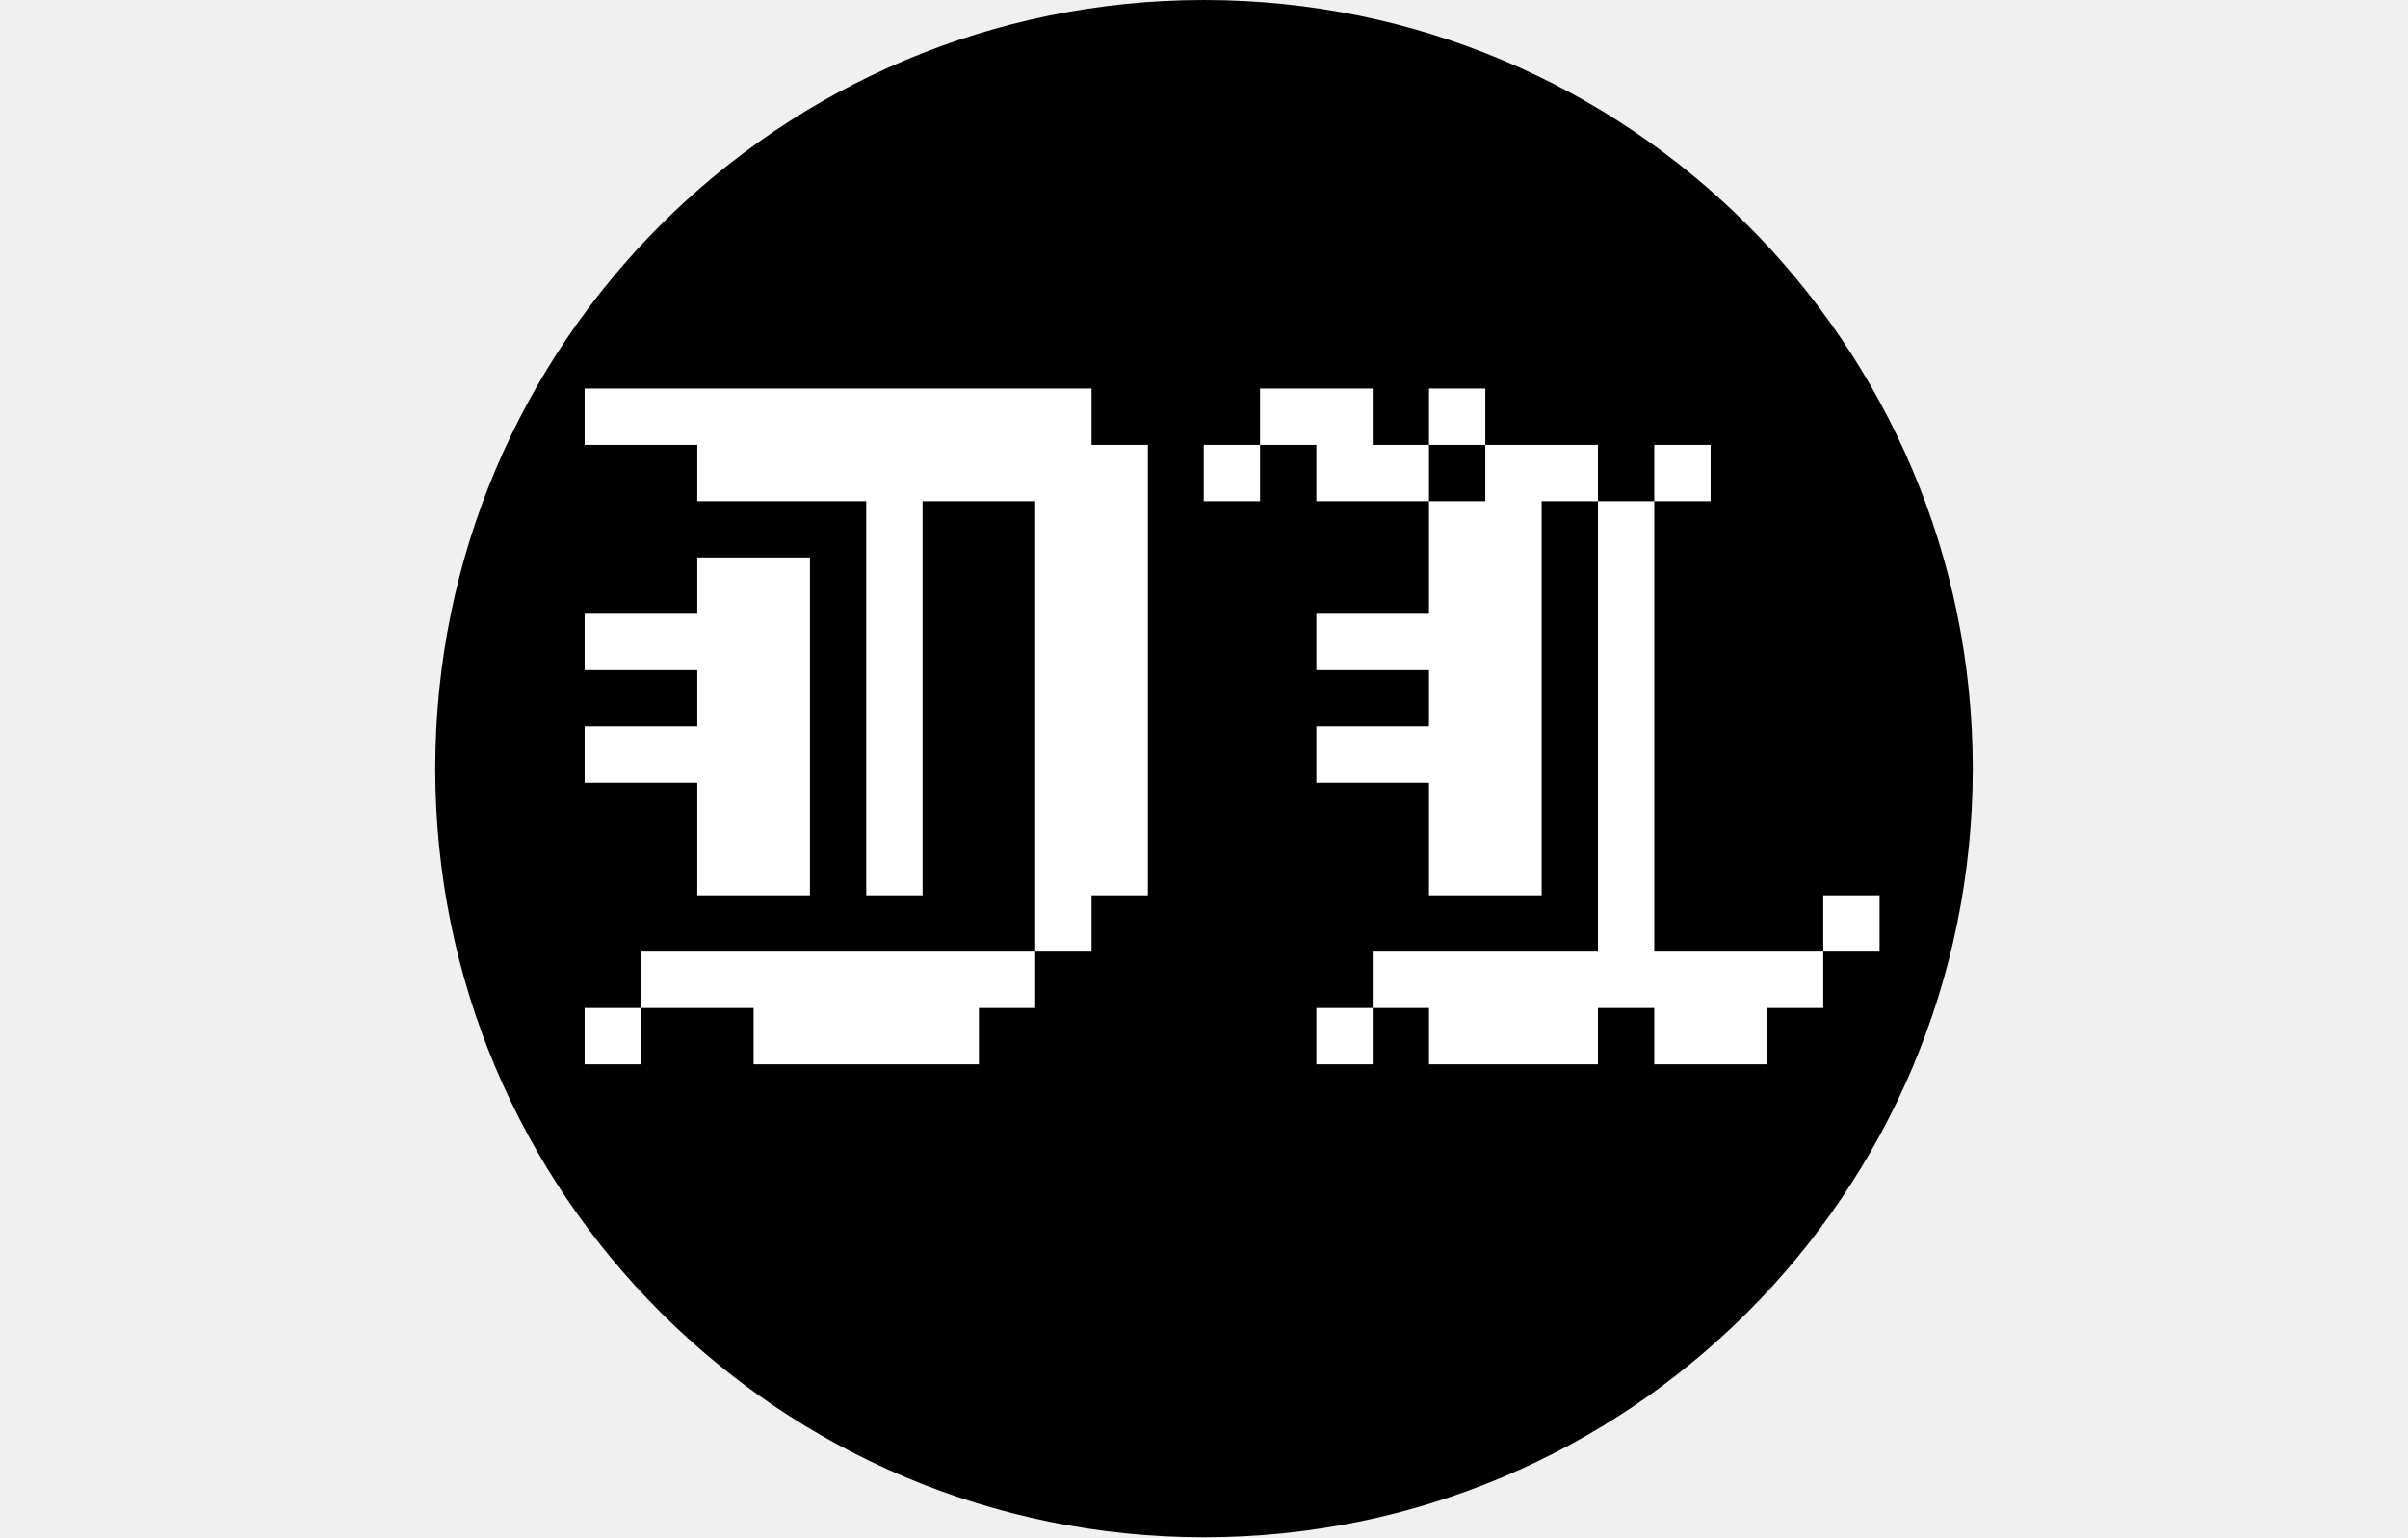
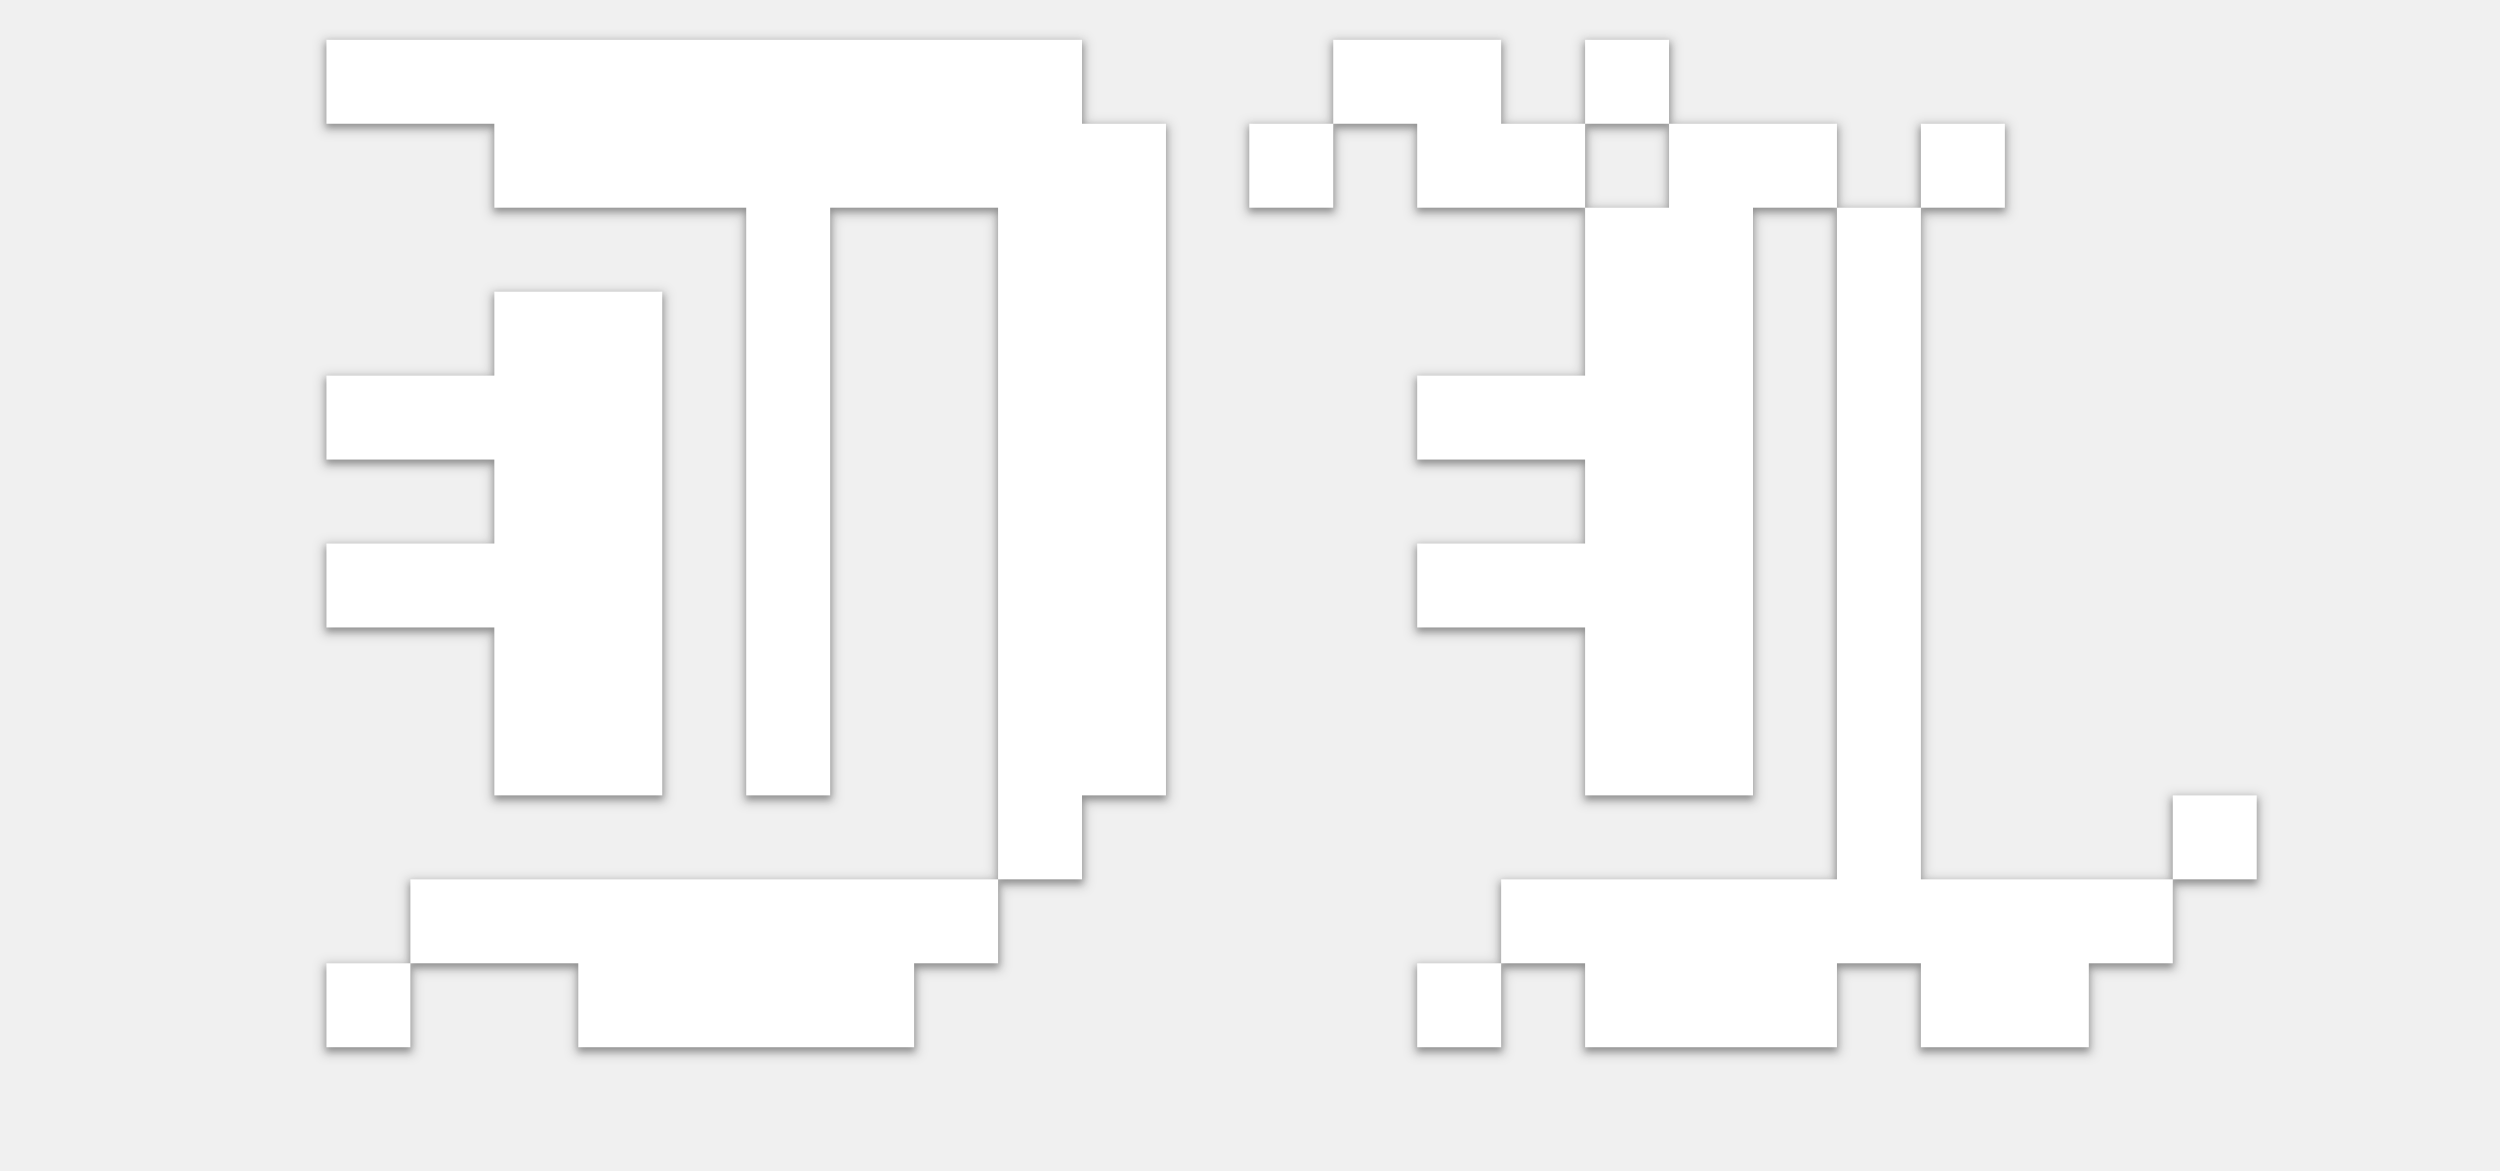
- <svg xmlns="http://www.w3.org/2000/svg" width="1018" height="650" viewBox="0 0 1018 650" fill="none">
-   <circle cx="509" cy="325" r="325" fill="black" />
+ <svg xmlns="http://www.w3.org/2000/svg" width="709" height="332" viewBox="0 0 709 332" fill="none">
  <g filter="url(#filter0_dd_1_5600)">
-     <path d="M247.165 164.286H270.975V188.095H247.165V164.286ZM270.975 164.286H294.784V188.095H270.975V164.286ZM294.784 164.286H318.594V188.095H294.784V164.286ZM318.594 164.286H342.403V188.095H318.594V164.286ZM342.403 164.286H366.213V188.095H342.403V164.286ZM366.213 164.286H390.022V188.095H366.213V164.286ZM390.022 164.286H413.832V188.095H390.022V164.286ZM413.832 164.286H437.641V188.095H413.832V164.286ZM294.784 188.095H318.594V211.905H294.784V188.095ZM318.594 188.095H342.403V211.905H318.594V188.095ZM342.403 188.095H366.213V211.905H342.403V188.095ZM366.213 188.095H390.022V211.905H366.213V188.095ZM390.022 188.095H413.832V211.905H390.022V188.095ZM413.832 188.095H437.641V211.905H413.832V188.095ZM294.784 235.714H318.594V259.524H294.784V235.714ZM318.594 235.714H342.403V259.524H318.594V235.714ZM318.594 259.524H342.403V283.333H318.594V259.524ZM294.784 259.524H318.594V283.333H294.784V259.524ZM294.784 307.143H318.594V330.952H294.784V307.143ZM318.594 307.143H342.403V330.952H318.594V307.143ZM318.594 330.952H342.403V354.762H318.594V330.952ZM294.784 354.762H318.594V378.571H294.784V354.762ZM318.594 354.762H342.403V378.571H318.594V354.762ZM247.165 426.19H270.975V450H247.165V426.19ZM247.165 259.524H270.975V283.333H247.165V259.524ZM270.975 259.524H294.784V283.333H270.975V259.524ZM294.784 283.333H318.594V307.143H294.784V283.333ZM318.594 283.333H342.403V307.143H318.594V283.333ZM247.165 307.143H270.975V330.952H247.165V307.143ZM270.975 307.143H294.784V330.952H270.975V307.143ZM294.784 330.952H318.594V354.762H294.784V330.952ZM270.975 402.381H294.784V426.19H270.975V402.381ZM294.784 402.381H318.594V426.19H294.784V402.381ZM318.594 402.381H342.403V426.19H318.594V402.381ZM342.403 402.381H366.213V426.19H342.403V402.381ZM366.213 402.381H390.022V426.19H366.213V402.381ZM390.022 402.381H413.832V426.19H390.022V402.381ZM413.832 402.381H437.641V426.19H413.832V402.381ZM318.594 426.19H342.403V450H318.594V426.19ZM342.403 426.19H366.213V450H342.403V426.19ZM366.213 426.19H390.022V450H366.213V426.19ZM390.022 426.19H413.832V450H390.022V426.19ZM366.213 354.762H390.022V378.571H366.213V354.762ZM366.213 330.952H390.022V354.762H366.213V330.952ZM366.213 307.143H390.022V330.952H366.213V307.143ZM366.213 283.333H390.022V307.143H366.213V283.333ZM366.213 259.524H390.022V283.333H366.213V259.524ZM366.213 235.714H390.022V259.524H366.213V235.714ZM366.213 211.905H390.022V235.714H366.213V211.905ZM437.641 211.905H461.451V235.714H437.641V211.905ZM437.641 235.714H461.451V259.524H437.641V235.714ZM437.641 259.524H461.451V283.333H437.641V259.524ZM437.641 283.333H461.451V307.143H437.641V283.333ZM437.641 307.143H461.451V330.952H437.641V307.143ZM437.641 330.952H461.451V354.762H437.641V330.952ZM461.451 211.905H485.26V235.714H461.451V211.905ZM461.451 235.714H485.26V259.524H461.451V235.714ZM461.451 259.524H485.26V283.333H461.451V259.524ZM461.451 283.333H485.26V307.143H461.451V283.333ZM461.451 307.143H485.26V330.952H461.451V307.143ZM437.641 164.286H461.451V188.095H437.641V164.286ZM437.641 188.095H461.451V211.905H437.641V188.095ZM461.451 188.095H485.26V211.905H461.451V188.095ZM437.641 354.762H461.451V378.571H437.641V354.762ZM461.451 354.762H485.26V378.571H461.451V354.762ZM461.451 330.952H485.26V354.762H461.451V330.952ZM437.641 378.571H461.451V402.381H437.641V378.571ZM508.884 188.095H532.693V211.905H508.884V188.095ZM532.693 164.286H556.503V188.095H532.693V164.286ZM556.503 164.286H580.312V188.095H556.503V164.286ZM556.503 188.095H580.312V211.905H556.503V188.095ZM580.312 188.095H604.122V211.905H580.312V188.095ZM604.122 164.286H627.931V188.095H604.122V164.286ZM627.931 188.095H651.741V211.905H627.931V188.095ZM651.741 188.095H675.55V211.905H651.741V188.095ZM699.36 188.095H723.169V211.905H699.36V188.095ZM675.55 211.905H699.36V235.714H675.55V211.905ZM675.55 259.524H699.36V283.333H675.55V259.524ZM675.55 283.333H699.36V307.143H675.55V283.333ZM675.55 307.143H699.36V330.952H675.55V307.143ZM675.55 330.952H699.36V354.762H675.55V330.952ZM675.55 354.762H699.36V378.571H675.55V354.762ZM675.55 378.571H699.36V402.381H675.55V378.571ZM675.55 235.714H699.36V259.524H675.55V235.714ZM627.931 211.905H651.741V235.714H627.931V211.905ZM604.122 211.905H627.931V235.714H604.122V211.905ZM627.931 235.714H651.741V259.524H627.931V235.714ZM604.122 235.714H627.931V259.524H604.122V235.714ZM604.122 259.524H627.931V283.333H604.122V259.524ZM627.931 259.524H651.741V283.333H627.931V259.524ZM627.931 283.333H651.741V307.143H627.931V283.333ZM604.122 283.333H627.931V307.143H604.122V283.333ZM604.122 307.143H627.931V330.952H604.122V307.143ZM627.931 330.952H651.741V354.762H627.931V330.952ZM627.931 307.143H651.741V330.952H627.931V307.143ZM604.122 330.952H627.931V354.762H604.122V330.952ZM604.122 354.762H627.931V378.571H604.122V354.762ZM627.931 354.762H651.741V378.571H627.931V354.762ZM580.312 259.524H604.122V283.333H580.312V259.524ZM556.503 259.524H580.312V283.333H556.503V259.524ZM580.312 307.143H604.122V330.952H580.312V307.143ZM556.503 307.143H580.312V330.952H556.503V307.143ZM675.55 402.381H699.36V426.19H675.55V402.381ZM651.741 402.381H675.55V426.19H651.741V402.381ZM627.931 402.381H651.741V426.19H627.931V402.381ZM604.122 402.381H627.931V426.19H604.122V402.381ZM580.312 402.381H604.122V426.19H580.312V402.381ZM556.503 426.19H580.312V450H556.503V426.19ZM651.741 426.19H675.55V450H651.741V426.19ZM627.931 426.19H651.741V450H627.931V426.19ZM604.122 426.19H627.931V450H604.122V426.19ZM699.36 402.381H723.169V426.19H699.36V402.381ZM723.169 402.381H746.979V426.19H723.169V402.381ZM746.979 402.381H770.789V426.19H746.979V402.381ZM699.36 426.19H723.169V450H699.36V426.19ZM723.169 426.19H746.979V450H723.169V426.19ZM770.789 378.571H794.598V402.381H770.789V378.571Z" fill="white" />
+     <path d="M92.575 11.286H116.384V35.095H92.575V11.286ZM116.384 11.286H140.194V35.095H116.384V11.286ZM140.194 11.286H164.003V35.095H140.194V11.286ZM164.003 11.286H187.813V35.095H164.003V11.286ZM187.813 11.286H211.622V35.095H187.813V11.286ZM211.622 11.286H235.432V35.095H211.622V11.286ZM235.432 11.286H259.241V35.095H235.432V11.286ZM259.241 11.286H283.051V35.095H259.241V11.286ZM140.194 35.095H164.003V58.905H140.194V35.095ZM164.003 35.095H187.813V58.905H164.003V35.095ZM187.813 35.095H211.622V58.905H187.813V35.095ZM211.622 35.095H235.432V58.905H211.622V35.095ZM235.432 35.095H259.241V58.905H235.432V35.095ZM259.241 35.095H283.051V58.905H259.241V35.095ZM140.194 82.714H164.003V106.524H140.194V82.714ZM164.003 82.714H187.813V106.524H164.003V82.714ZM164.003 106.524H187.813V130.333H164.003V106.524ZM140.194 106.524H164.003V130.333H140.194V106.524ZM140.194 154.143H164.003V177.952H140.194V154.143ZM164.003 154.143H187.813V177.952H164.003V154.143ZM164.003 177.952H187.813V201.762H164.003V177.952ZM140.194 201.762H164.003V225.571H140.194V201.762ZM164.003 201.762H187.813V225.571H164.003V201.762ZM92.575 273.19H116.384V297H92.575V273.19ZM92.575 106.524H116.384V130.333H92.575V106.524ZM116.384 106.524H140.194V130.333H116.384V106.524ZM140.194 130.333H164.003V154.143H140.194V130.333ZM164.003 130.333H187.813V154.143H164.003V130.333ZM92.575 154.143H116.384V177.952H92.575V154.143ZM116.384 154.143H140.194V177.952H116.384V154.143ZM140.194 177.952H164.003V201.762H140.194V177.952ZM116.384 249.381H140.194V273.19H116.384V249.381ZM140.194 249.381H164.003V273.19H140.194V249.381ZM164.003 249.381H187.813V273.19H164.003V249.381ZM187.813 249.381H211.622V273.19H187.813V249.381ZM211.622 249.381H235.432V273.19H211.622V249.381ZM235.432 249.381H259.241V273.19H235.432V249.381ZM259.241 249.381H283.051V273.19H259.241V249.381ZM164.003 273.19H187.813V297H164.003V273.19ZM187.813 273.19H211.622V297H187.813V273.19ZM211.622 273.19H235.432V297H211.622V273.19ZM235.432 273.19H259.241V297H235.432V273.19ZM211.622 201.762H235.432V225.571H211.622V201.762ZM211.622 177.952H235.432V201.762H211.622V177.952ZM211.622 154.143H235.432V177.952H211.622V154.143ZM211.622 130.333H235.432V154.143H211.622V130.333ZM211.622 106.524H235.432V130.333H211.622V106.524ZM211.622 82.714H235.432V106.524H211.622V82.714ZM211.622 58.905H235.432V82.714H211.622V58.905ZM283.051 58.905H306.86V82.714H283.051V58.905ZM283.051 82.714H306.86V106.524H283.051V82.714ZM283.051 106.524H306.86V130.333H283.051V106.524ZM283.051 130.333H306.86V154.143H283.051V130.333ZM283.051 154.143H306.86V177.952H283.051V154.143ZM283.051 177.952H306.86V201.762H283.051V177.952ZM306.86 58.905H330.67V82.714H306.86V58.905ZM306.86 82.714H330.67V106.524H306.86V82.714ZM306.86 106.524H330.67V130.333H306.86V106.524ZM306.86 130.333H330.67V154.143H306.86V130.333ZM306.86 154.143H330.67V177.952H306.86V154.143ZM283.051 11.286H306.86V35.095H283.051V11.286ZM283.051 35.095H306.86V58.905H283.051V35.095ZM306.86 35.095H330.67V58.905H306.86V35.095ZM283.051 201.762H306.86V225.571H283.051V201.762ZM306.86 201.762H330.67V225.571H306.86V201.762ZM306.86 177.952H330.67V201.762H306.86V177.952ZM283.051 225.571H306.86V249.381H283.051V225.571ZM354.293 35.095H378.103V58.905H354.293V35.095ZM378.103 11.286H401.912V35.095H378.103V11.286ZM401.912 11.286H425.722V35.095H401.912V11.286ZM401.912 35.095H425.722V58.905H401.912V35.095ZM425.722 35.095H449.531V58.905H425.722V35.095ZM449.531 11.286H473.341V35.095H449.531V11.286ZM473.341 35.095H497.15V58.905H473.341V35.095ZM497.15 35.095H520.96V58.905H497.15V35.095ZM544.769 35.095H568.579V58.905H544.769V35.095ZM520.96 58.905H544.769V82.714H520.96V58.905ZM520.96 106.524H544.769V130.333H520.96V106.524ZM520.96 130.333H544.769V154.143H520.96V130.333ZM520.96 154.143H544.769V177.952H520.96V154.143ZM520.96 177.952H544.769V201.762H520.96V177.952ZM520.96 201.762H544.769V225.571H520.96V201.762ZM520.96 225.571H544.769V249.381H520.96V225.571ZM520.96 82.714H544.769V106.524H520.96V82.714ZM473.341 58.905H497.15V82.714H473.341V58.905ZM449.531 58.905H473.341V82.714H449.531V58.905ZM473.341 82.714H497.15V106.524H473.341V82.714ZM449.531 82.714H473.341V106.524H449.531V82.714ZM449.531 106.524H473.341V130.333H449.531V106.524ZM473.341 106.524H497.15V130.333H473.341V106.524ZM473.341 130.333H497.15V154.143H473.341V130.333ZM449.531 130.333H473.341V154.143H449.531V130.333ZM449.531 154.143H473.341V177.952H449.531V154.143ZM473.341 177.952H497.15V201.762H473.341V177.952ZM473.341 154.143H497.15V177.952H473.341V154.143ZM449.531 177.952H473.341V201.762H449.531V177.952ZM449.531 201.762H473.341V225.571H449.531V201.762ZM473.341 201.762H497.15V225.571H473.341V201.762ZM425.722 106.524H449.531V130.333H425.722V106.524ZM401.912 106.524H425.722V130.333H401.912V106.524ZM425.722 154.143H449.531V177.952H425.722V154.143ZM401.912 154.143H425.722V177.952H401.912V154.143ZM520.96 249.381H544.769V273.19H520.96V249.381ZM497.15 249.381H520.96V273.19H497.15V249.381ZM473.341 249.381H497.15V273.19H473.341V249.381ZM449.531 249.381H473.341V273.19H449.531V249.381ZM425.722 249.381H449.531V273.19H425.722V249.381ZM401.912 273.19H425.722V297H401.912V273.19ZM497.15 273.19H520.96V297H497.15V273.19ZM473.341 273.19H497.15V297H473.341V273.19ZM449.531 273.19H473.341V297H449.531V273.19ZM544.769 249.381H568.579V273.19H544.769V249.381ZM568.579 249.381H592.389V273.19H568.579V249.381ZM592.389 249.381H616.198V273.19H592.389V249.381ZM544.769 273.19H568.579V297H544.769V273.19ZM568.579 273.19H592.389V297H568.579V273.19ZM616.198 225.571H640.008V249.381H616.198V225.571Z" fill="white" />
  </g>
  <defs>
-     <filter id="filter0_dd_1_5600" x="243.165" y="161.286" width="555.433" height="293.714" filterUnits="userSpaceOnUse" color-interpolation-filters="sRGB">
+     <filter id="filter0_dd_1_5600" x="88.575" y="8.286" width="555.433" height="293.714" filterUnits="userSpaceOnUse" color-interpolation-filters="sRGB">
      <feFlood flood-opacity="0" result="BackgroundImageFix" />
      <feColorMatrix in="SourceAlpha" type="matrix" values="0 0 0 0 0 0 0 0 0 0 0 0 0 0 0 0 0 0 127 0" result="hardAlpha" />
      <feMorphology radius="1" operator="dilate" in="SourceAlpha" result="effect1_dropShadow_1_5600" />
      <feOffset dy="1" />
      <feGaussianBlur stdDeviation="1.5" />
      <feColorMatrix type="matrix" values="0 0 0 0 0 0 0 0 0 0 0 0 0 0 0 0 0 0 0.15 0" />
      <feBlend mode="normal" in2="BackgroundImageFix" result="effect1_dropShadow_1_5600" />
      <feColorMatrix in="SourceAlpha" type="matrix" values="0 0 0 0 0 0 0 0 0 0 0 0 0 0 0 0 0 0 127 0" result="hardAlpha" />
      <feOffset dy="1" />
      <feGaussianBlur stdDeviation="1" />
      <feColorMatrix type="matrix" values="0 0 0 0 0 0 0 0 0 0 0 0 0 0 0 0 0 0 0.3 0" />
      <feBlend mode="normal" in2="effect1_dropShadow_1_5600" result="effect2_dropShadow_1_5600" />
      <feBlend mode="normal" in="SourceGraphic" in2="effect2_dropShadow_1_5600" result="shape" />
    </filter>
  </defs>
</svg>
